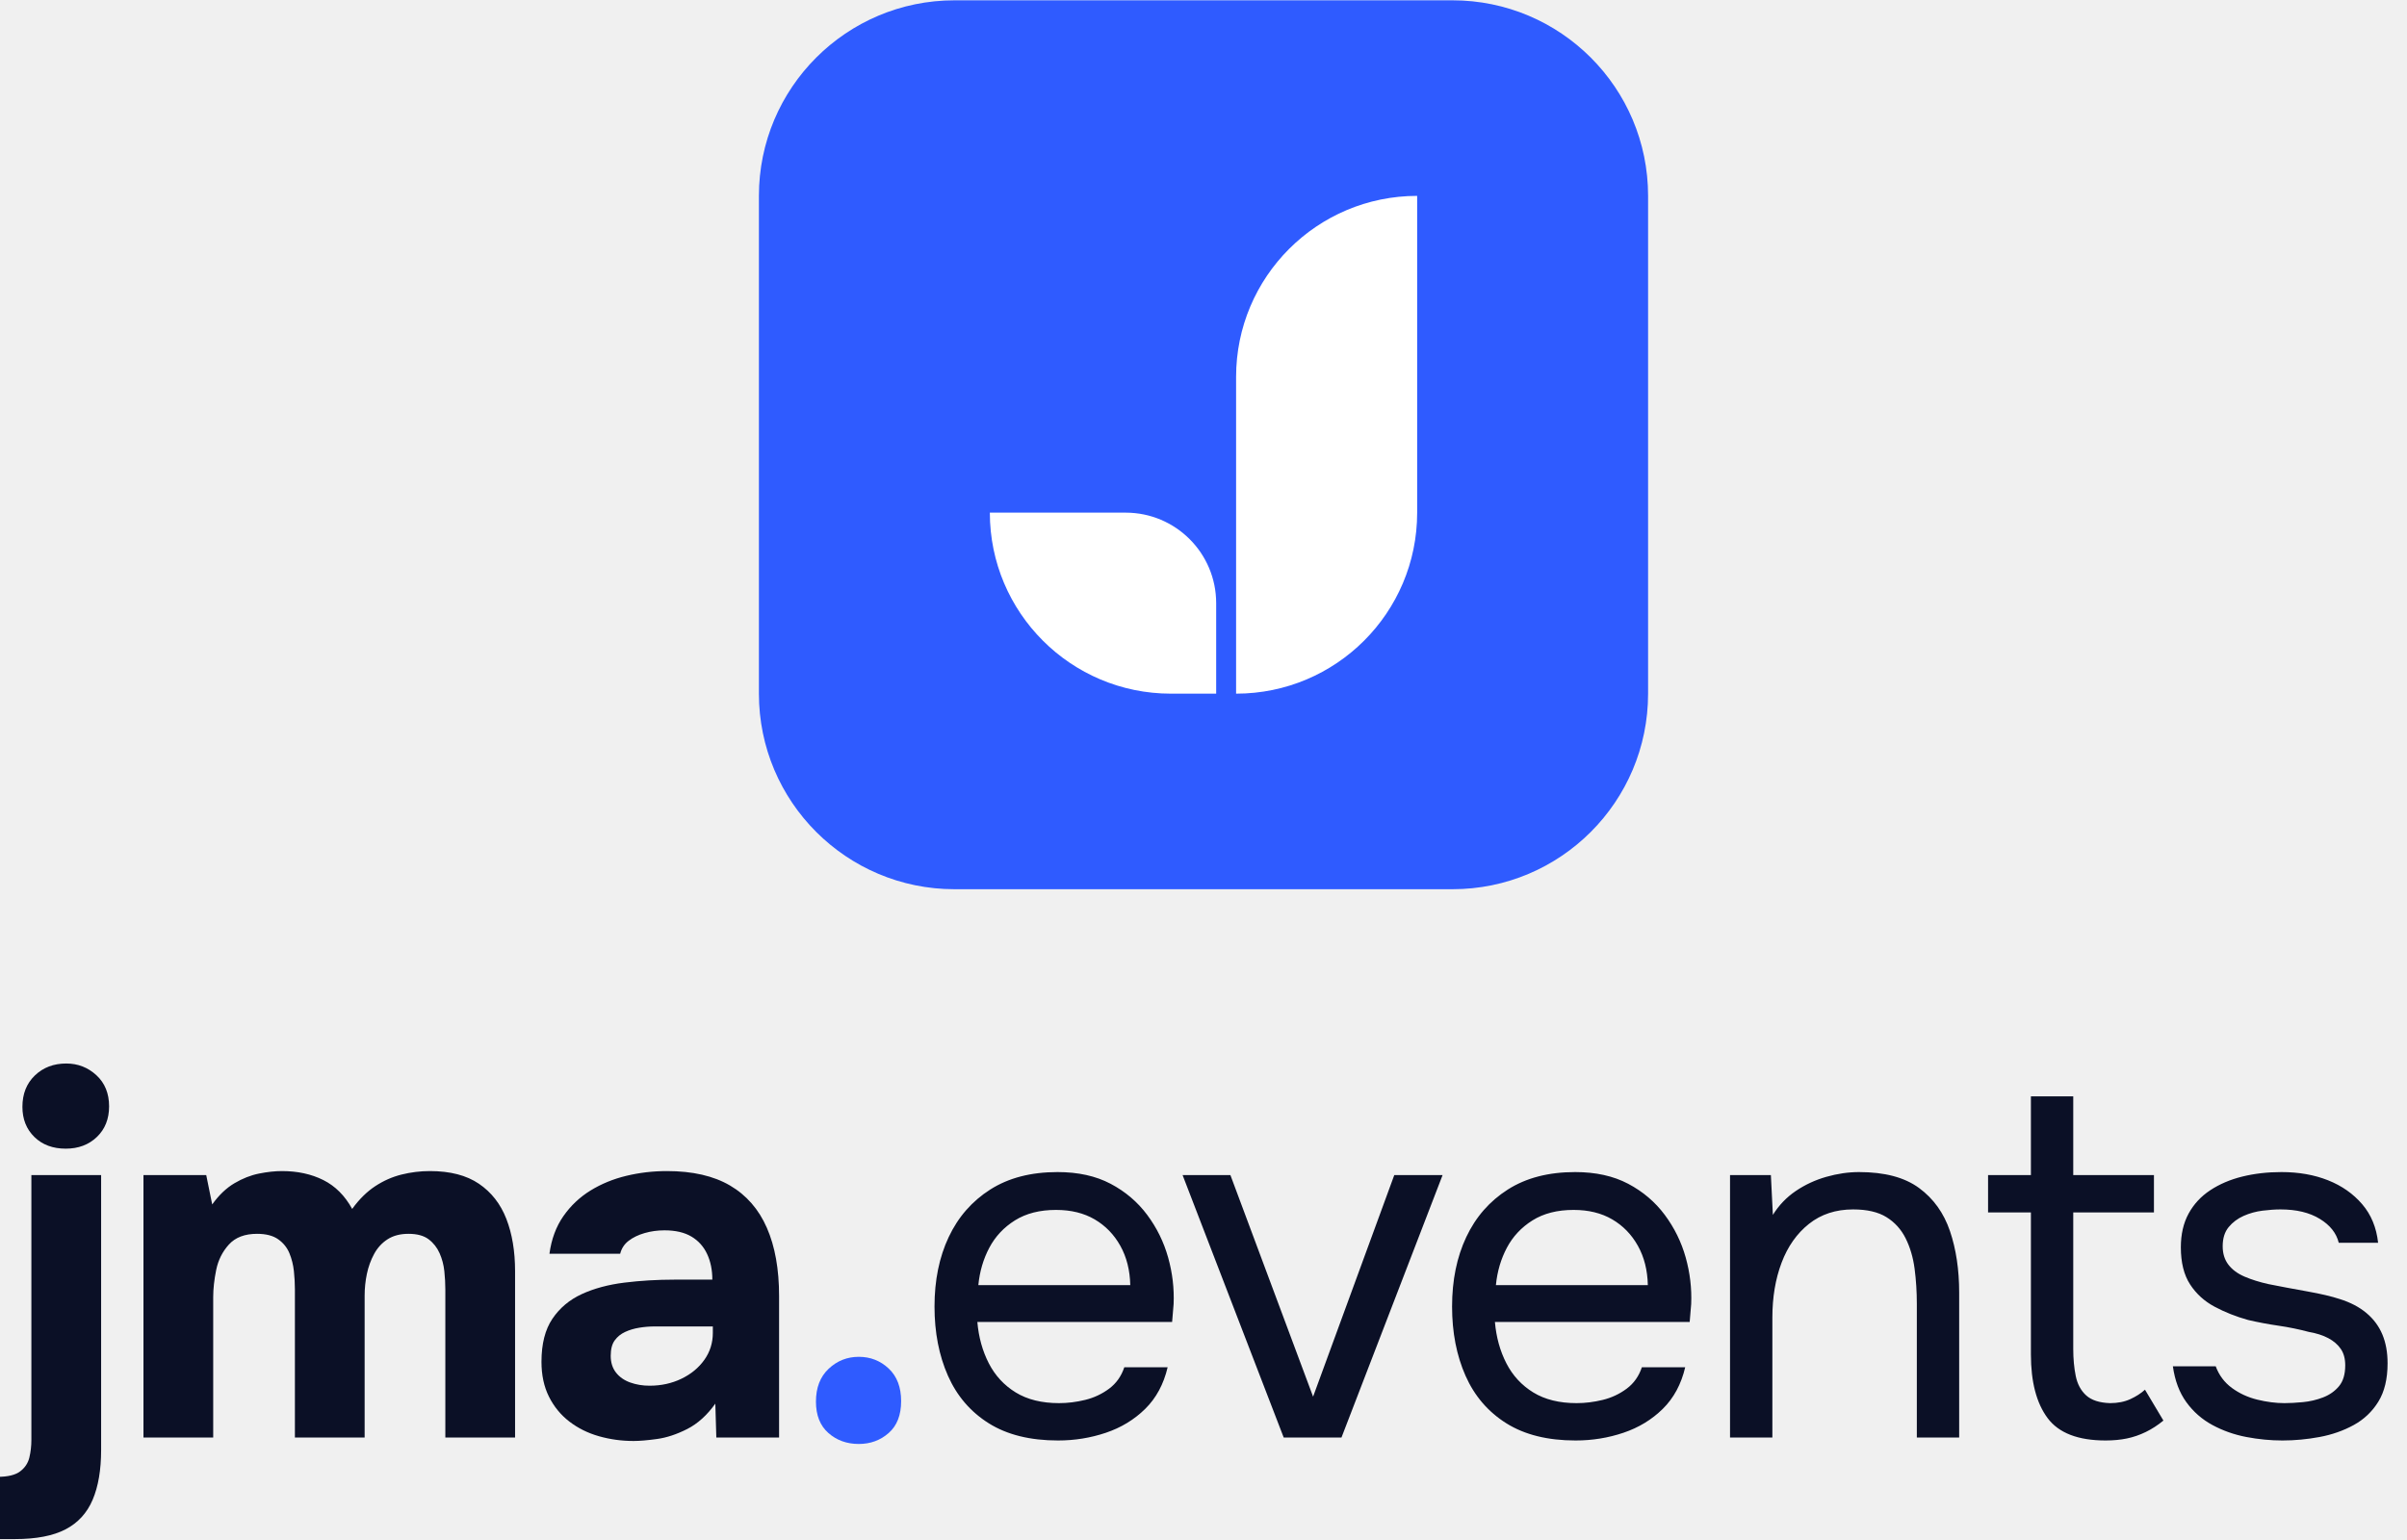
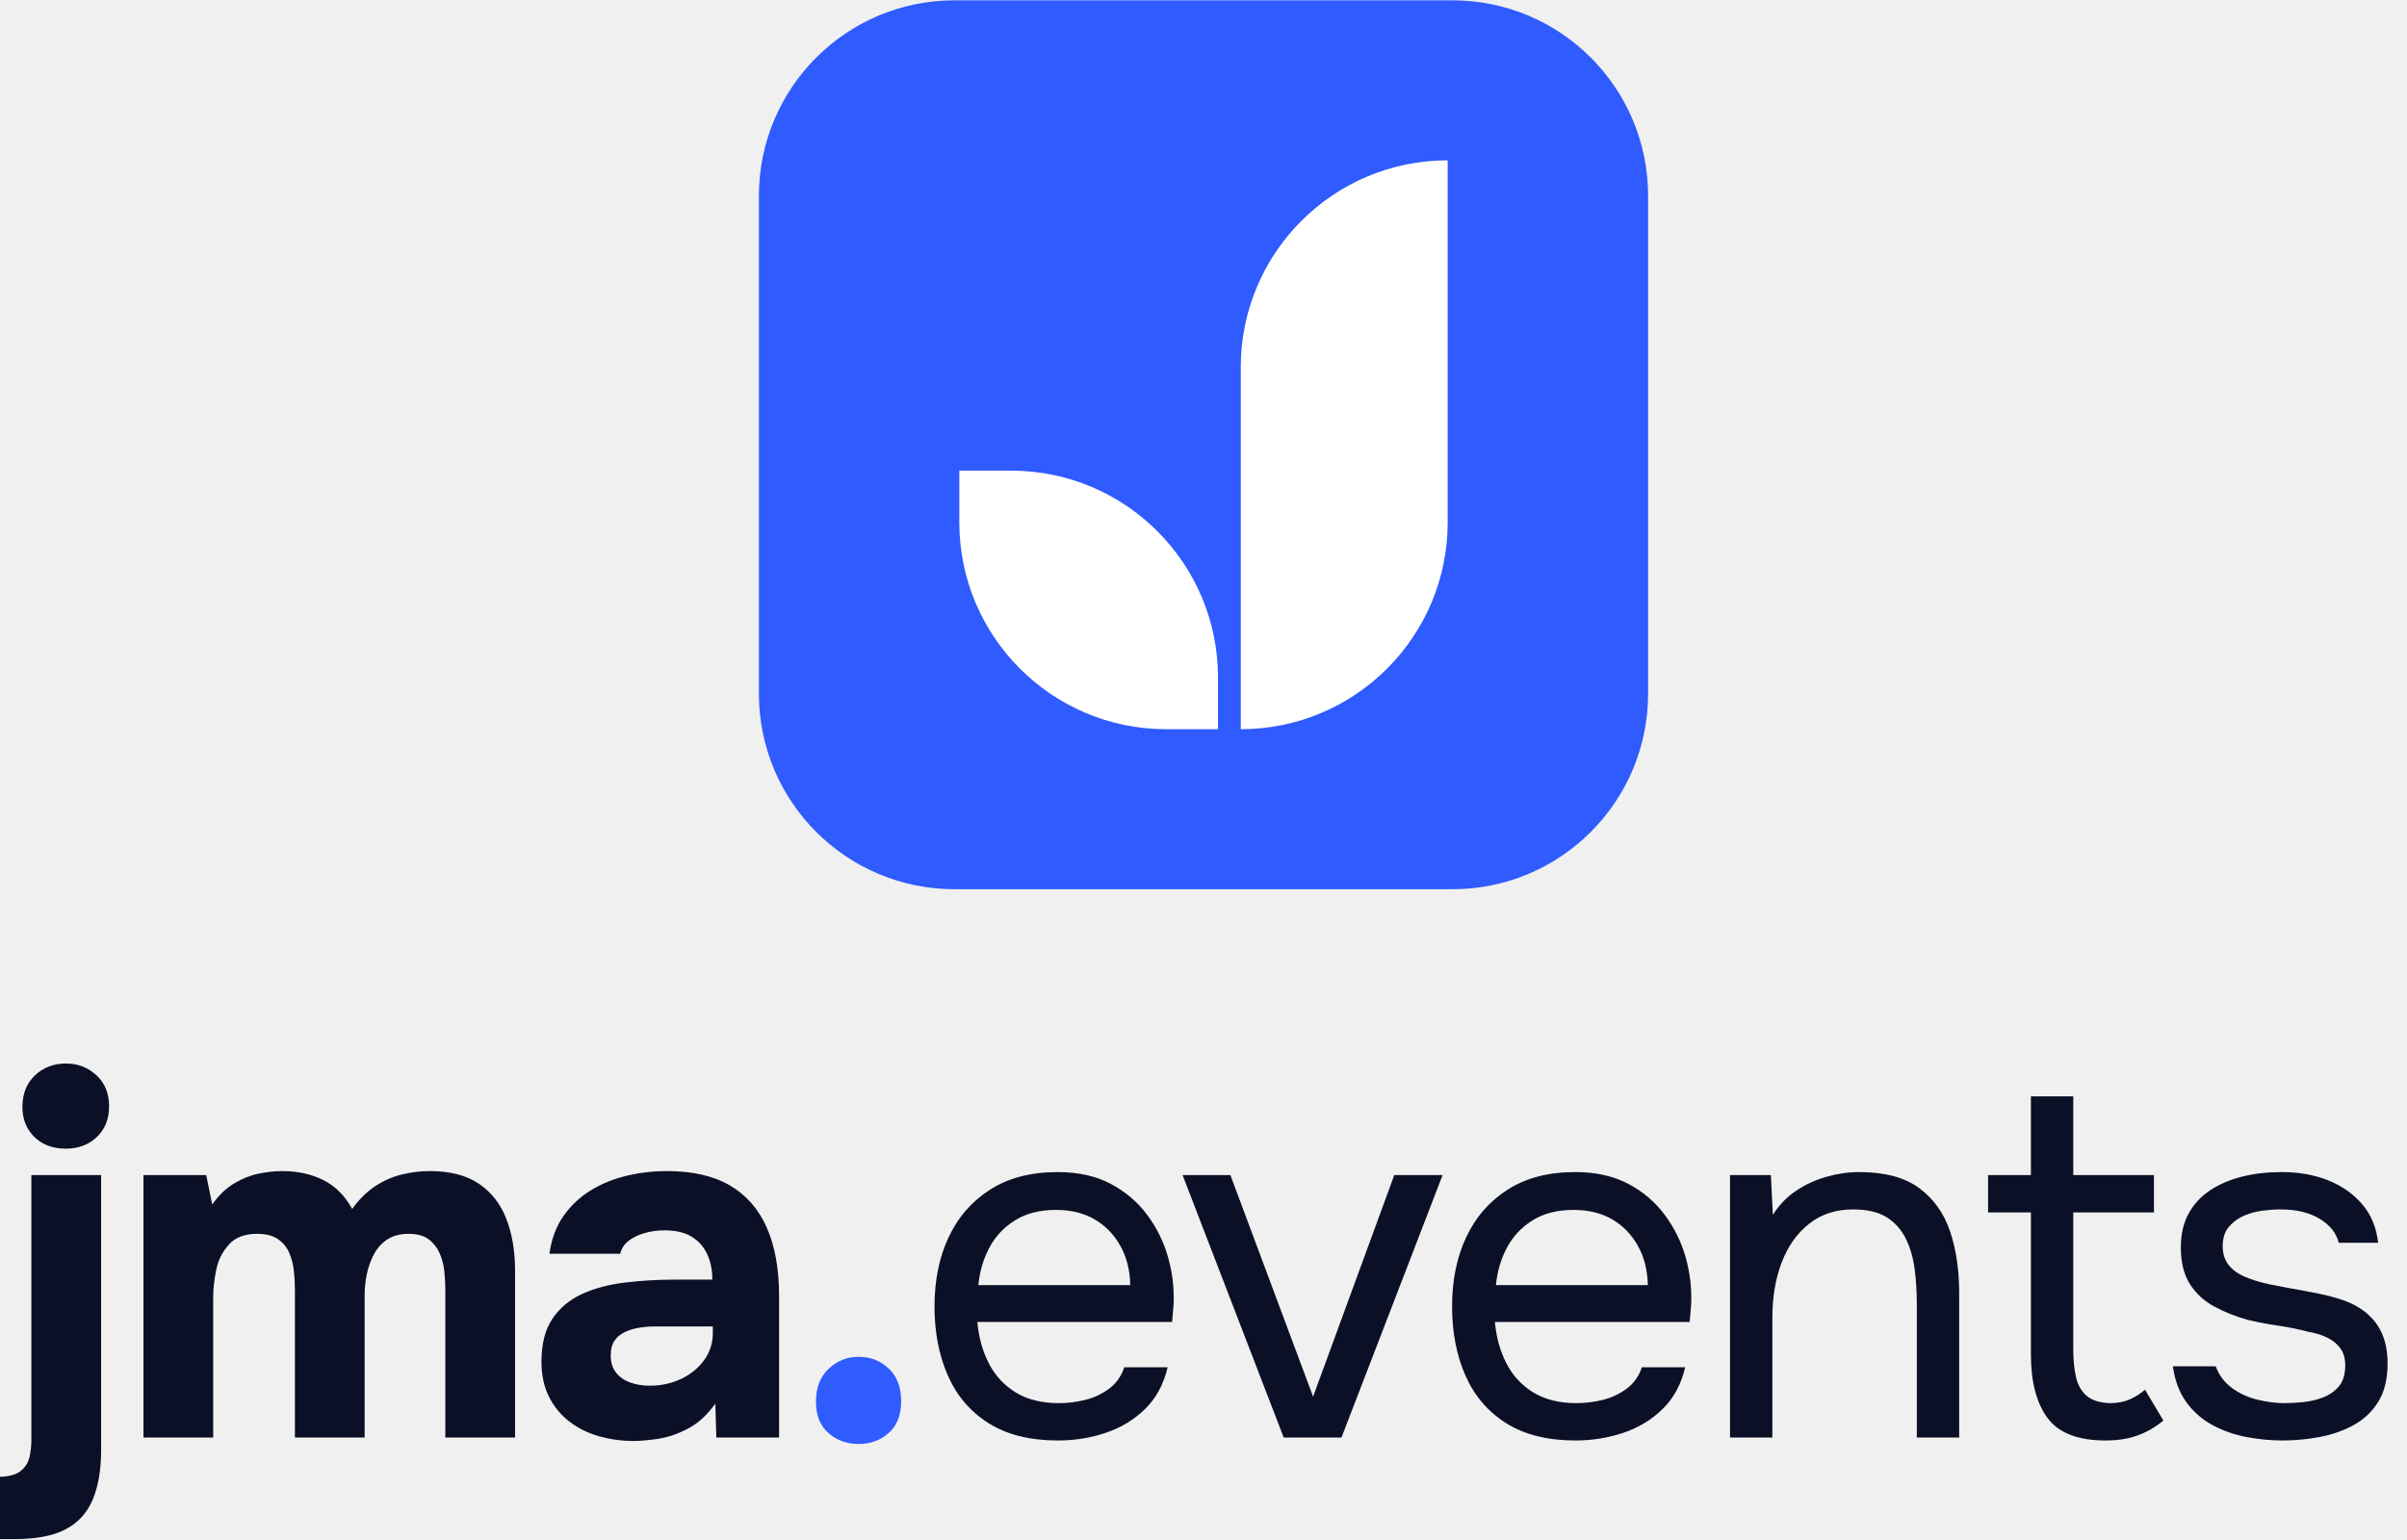
<svg xmlns="http://www.w3.org/2000/svg" viewBox="0 0 483.20 309.00" width="483" height="309" role="img" aria-label="jma.events">
  <path fill="#2F5BFF" d="M191.62 0 H291.58 A39.27 39.27 0 0 1 330.85 39.27 V139.23 A39.27 39.27 0 0 1 291.58 178.5 H191.62 A39.27 39.27 0 0 1 152.35 139.23 V39.27 A39.27 39.27 0 0 1 191.62 0 Z" />
-   <path fill="#FFFFFF" d="M198.708 102.881 H225.970 A18.175 18.175 0 0 1 244.144 121.055 V139.230 H235.057 A36.349 36.349 0 0 1 198.708 102.881 Z M248.143 75.619 A36.349 36.349 0 0 1 284.492 39.270 V102.881 A36.349 36.349 0 0 1 248.143 139.230 Z" />
+   <path fill="#FFFFFF" d="M192.581 94.443 H202.966 A41.542 41.542 0 0 1 244.508 135.985 V146.370 H234.122 A41.542 41.542 0 0 1 192.581 104.828 Z M249.078 73.672 A41.542 41.542 0 0 1 290.619 32.130 V104.828 A41.542 41.542 0 0 1 249.078 146.370 Z" />
  <path fill="#0B1026" d="M-4.4 309.0V296.5H-0.5Q2.6 296.5 4.05 295.4Q5.5 294.3 5.9 292.6Q6.3 290.9 6.3 289.1V235.9H20.3V291.1Q20.3 297.1 18.6 301.1Q16.9 305.1 13.15 307.05Q9.4 309.0 3.0 309.0ZM13.2 230.6Q9.3 230.6 6.9 228.25Q4.5 225.9 4.5 222.2Q4.5 218.3 7.0 215.9Q9.5 213.5 13.3 213.5Q16.8 213.5 19.35 215.85Q21.9 218.2 21.9 222.1Q21.9 225.9 19.45 228.25Q17.0 230.6 13.2 230.6Z M28.8 288.6V235.9H41.4L42.6 241.8Q44.6 239 47.05 237.55Q49.5 236.1 52.0 235.6Q54.5 235.1 56.6 235.1Q61.3 235.1 64.9 236.9Q68.5 238.7 70.7 242.7Q72.8 239.8 75.3 238.15Q77.8 236.5 80.6 235.8Q83.4 235.1 86.3 235.1Q92.4 235.1 96.15 237.65Q99.9 240.2 101.65 244.7Q103.4 249.2 103.4 255.2V288.6H89.4V258.9Q89.4 257.1 89.2 255.2Q89.0 253.3 88.25 251.6Q87.5 249.9 86.05 248.8Q84.6 247.7 82.0 247.7Q79.5 247.7 77.8 248.8Q76.1 249.9 75.1 251.75Q74.1 253.6 73.65 255.75Q73.2 257.9 73.2 260.1V288.6H59.2V258.8Q59.2 257.1 59.0 255.2Q58.8 253.3 58.1 251.6Q57.4 249.9 55.85 248.8Q54.3 247.7 51.6 247.7Q47.9 247.7 45.95 249.85Q44.0 252 43.4 254.95Q42.8 257.9 42.8 260.4V288.6Z M127.2 289.3Q123.6 289.3 120.25 288.35Q116.9 287.4 114.3 285.4Q111.7 283.4 110.2 280.4Q108.7 277.4 108.7 273.4Q108.7 268.0 110.9 264.75Q113.1 261.5 116.8 259.8Q120.5 258.1 125.35 257.5Q130.2 256.9 135.4 256.9H143.0Q143.0 254 141.95 251.75Q140.9 249.5 138.8 248.25Q136.7 247 133.4 247Q131.3 247 129.4 247.55Q127.5 248.1 126.2 249.1Q124.9 250.1 124.5 251.7H110.3Q110.9 247.3 113.1 244.15Q115.3 241 118.55 239Q121.8 237 125.75 236.05Q129.7 235.1 133.9 235.1Q141.6 235.1 146.55 238Q151.5 240.9 153.95 246.5Q156.4 252.1 156.4 260.2V288.6H143.8L143.6 281.8Q141.1 285.3 137.95 286.9Q134.8 288.5 131.9 288.9Q129.0 289.3 127.2 289.3ZM130.4 278.2Q133.9 278.2 136.8 276.8Q139.7 275.4 141.4 273.0Q143.1 270.6 143.1 267.6V266.3H131.4Q129.9 266.3 128.35 266.55Q126.8 266.8 125.5 267.4Q124.2 268.0 123.4 269.1Q122.6 270.2 122.6 272.2Q122.6 274.2 123.65 275.55Q124.7 276.9 126.5 277.55Q128.3 278.2 130.4 278.2Z" />
  <path fill="#2F5BFF" d="M172.4 289.9Q168.8 289.9 166.3 287.7Q163.8 285.5 163.8 281.4Q163.8 277.2 166.35 274.8Q168.9 272.4 172.4 272.4Q175.9 272.4 178.4 274.75Q180.9 277.1 180.9 281.3Q180.9 285.5 178.4 287.7Q175.9 289.9 172.4 289.9Z" />
  <path fill="#0B1026" d="M212.4 289.2Q204.0 289.2 198.5 285.75Q193.0 282.3 190.3 276.2Q187.6 270.1 187.6 262.3Q187.6 254.4 190.45 248.35Q193.3 242.3 198.8 238.8Q204.3 235.3 212.3 235.3Q218.5 235.3 222.95 237.65Q227.4 240 230.3 243.9Q233.2 247.8 234.5 252.45Q235.8 257.1 235.6 261.8Q235.5 262.7 235.45 263.6Q235.4 264.5 235.3 265.4H196.2Q196.6 270.0 198.5 273.7Q200.4 277.4 203.9 279.55Q207.4 281.7 212.6 281.7Q215.2 281.7 217.85 281.05Q220.5 280.4 222.65 278.8Q224.8 277.2 225.7 274.5H234.4Q233.2 279.6 229.9 282.85Q226.6 286.1 222.0 287.65Q217.4 289.2 212.4 289.2ZM226.9 258.0Q226.8 253.5 224.9 250.1Q223.0 246.7 219.75 244.8Q216.5 242.9 212.0 242.9Q207.1 242.9 203.75 245Q200.4 247.1 198.6 250.5Q196.8 253.9 196.4 258.0Z M257.7 288.6 237.4 235.9H247L263.6 280.4L279.9 235.9H289.6L269.3 288.6Z M316.3 289.2Q307.9 289.2 302.4 285.75Q296.9 282.3 294.2 276.2Q291.5 270.1 291.5 262.3Q291.5 254.4 294.35 248.35Q297.2 242.3 302.7 238.8Q308.2 235.3 316.2 235.3Q322.4 235.3 326.85 237.65Q331.3 240 334.2 243.9Q337.1 247.8 338.4 252.45Q339.7 257.1 339.5 261.8Q339.4 262.7 339.35 263.6Q339.3 264.5 339.2 265.4H300.1Q300.5 270.0 302.4 273.7Q304.3 277.4 307.8 279.55Q311.3 281.7 316.5 281.7Q319.1 281.7 321.75 281.05Q324.4 280.4 326.55 278.8Q328.7 277.2 329.6 274.5H338.3Q337.1 279.6 333.8 282.85Q330.5 286.1 325.9 287.65Q321.3 289.2 316.3 289.2ZM330.8 258.0Q330.7 253.5 328.8 250.1Q326.9 246.7 323.65 244.8Q320.4 242.9 315.9 242.9Q311.0 242.9 307.65 245Q304.3 247.1 302.5 250.5Q300.7 253.9 300.3 258.0Z M347.3 288.6V235.9H355.5L355.9 243.9Q357.7 241 360.5 239.1Q363.3 237.2 366.65 236.25Q370.0 235.3 373.2 235.3Q380.9 235.3 385.25 238.5Q389.6 241.7 391.45 247.15Q393.3 252.6 393.3 259.5V288.6H384.8V261.8Q384.8 258.1 384.35 254.7Q383.9 251.3 382.55 248.6Q381.2 245.9 378.7 244.35Q376.2 242.8 372.0 242.8Q366.8 242.8 363.15 245.7Q359.5 248.6 357.65 253.5Q355.8 258.4 355.8 264.5V288.6Z M422.7 289.2Q414.4 289.2 411.05 284.7Q407.7 280.2 407.7 271.9V243.4H399.1V235.9H407.7V220.1H416.2V235.9H432.4V243.4H416.2V270.8Q416.2 273.8 416.7 276.25Q417.2 278.7 418.8 280.15Q420.4 281.6 423.6 281.7Q425.9 281.7 427.65 280.9Q429.4 280.1 430.6 279.0L434.3 285.2Q432.6 286.6 430.75 287.5Q428.9 288.4 426.95 288.8Q425 289.2 422.7 289.2Z M458.2 289.2Q454.6 289.2 450.95 288.5Q447.3 287.8 444.15 286.1Q441 284.4 438.9 281.5Q436.8 278.6 436.2 274.3H444.8Q445.8 277.0 448.05 278.65Q450.3 280.3 453.15 281.0Q456 281.7 458.6 281.7Q460.2 281.7 462.3 281.5Q464.4 281.3 466.35 280.55Q468.3 279.8 469.55 278.3Q470.8 276.8 470.8 274.1Q470.8 272.1 469.9 270.8Q469 269.5 467.4 268.65Q465.8 267.8 463.5 267.4Q460.5 266.6 457.4 266.15Q454.3 265.7 451.3 265.0Q447.7 264.0 444.6 262.35Q441.5 260.7 439.65 257.85Q437.8 255 437.8 250.4Q437.8 246.5 439.35 243.65Q440.9 240.8 443.7 238.95Q446.5 237.1 450.15 236.2Q453.8 235.3 458 235.3Q463.2 235.3 467.35 236.95Q471.5 238.6 474.2 241.75Q476.9 244.9 477.4 249.5H469.5Q468.8 246.6 465.7 244.7Q462.6 242.8 457.8 242.8Q456.2 242.8 454.2 243.05Q452.2 243.3 450.4 244.1Q448.6 244.9 447.4 246.35Q446.2 247.8 446.2 250.2Q446.2 252.4 447.35 253.9Q448.5 255.4 450.6 256.3Q452.7 257.2 455.4 257.8Q458.9 258.5 463.1 259.25Q467.3 260.0 469.7 260.8Q472.9 261.8 475.05 263.6Q477.2 265.4 478.25 267.9Q479.3 270.4 479.3 273.7Q479.3 278.4 477.45 281.4Q475.6 284.4 472.5 286.1Q469.4 287.8 465.65 288.5Q461.9 289.2 458.2 289.2Z" />
</svg>
